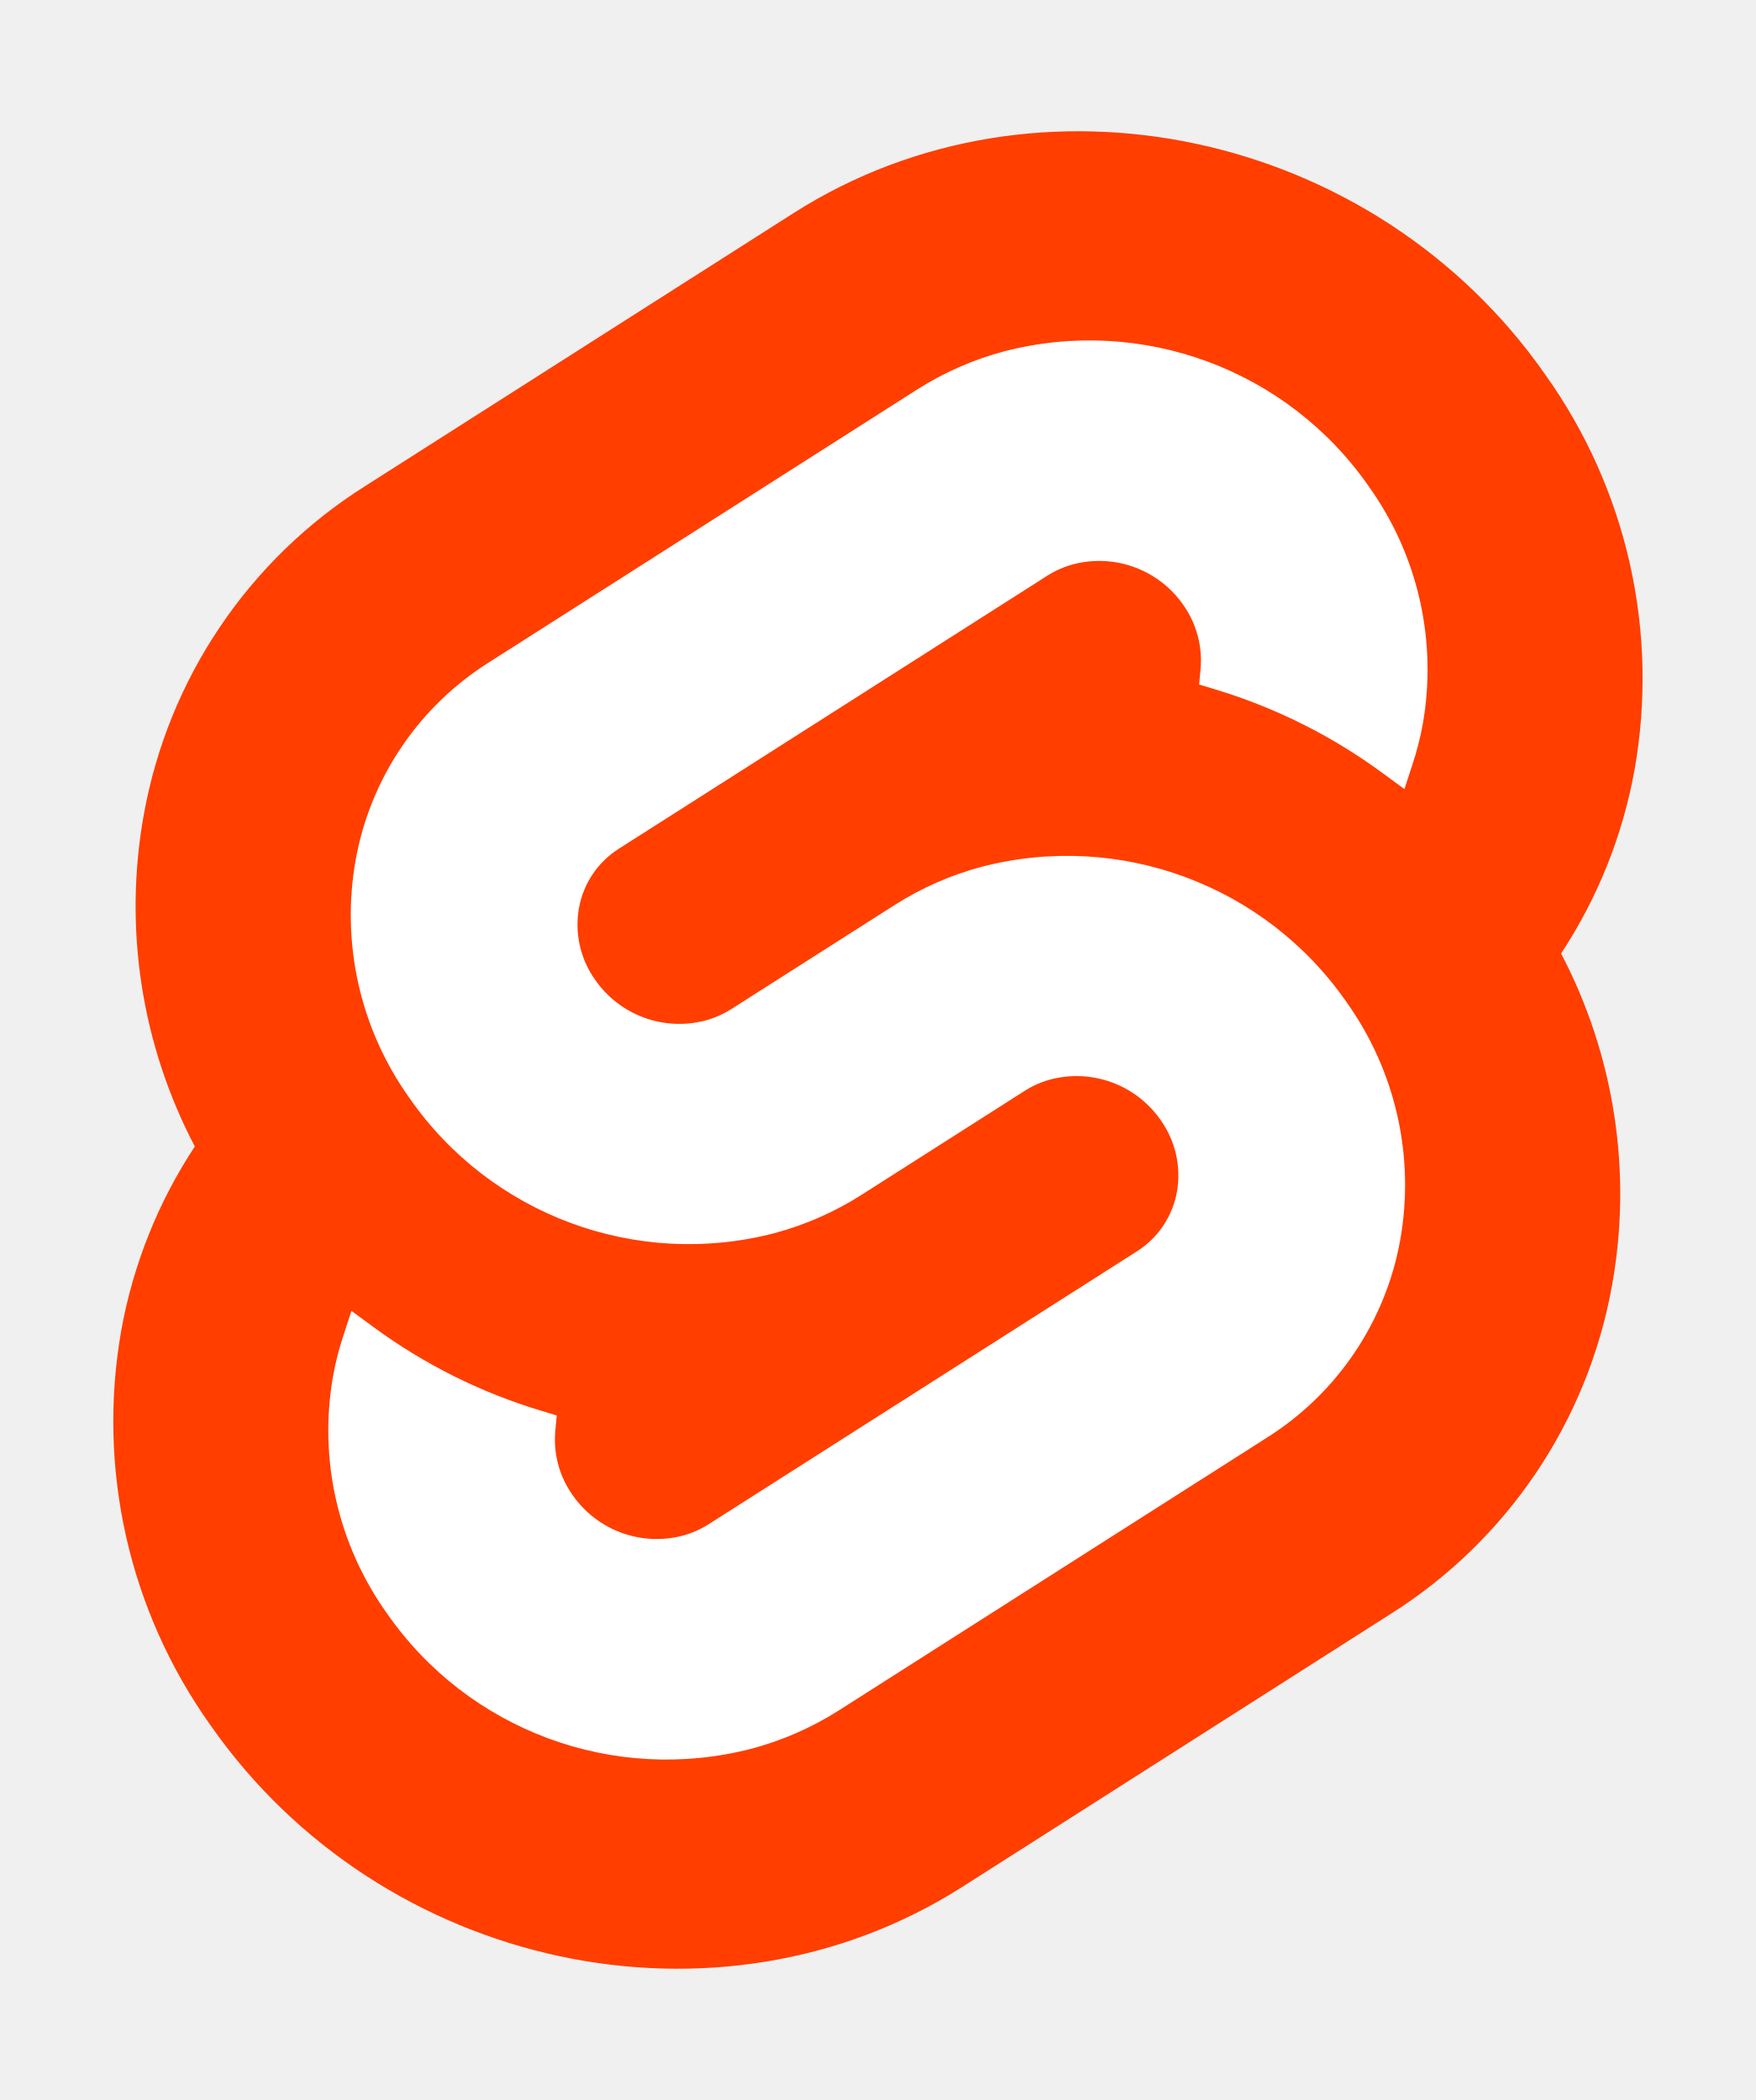
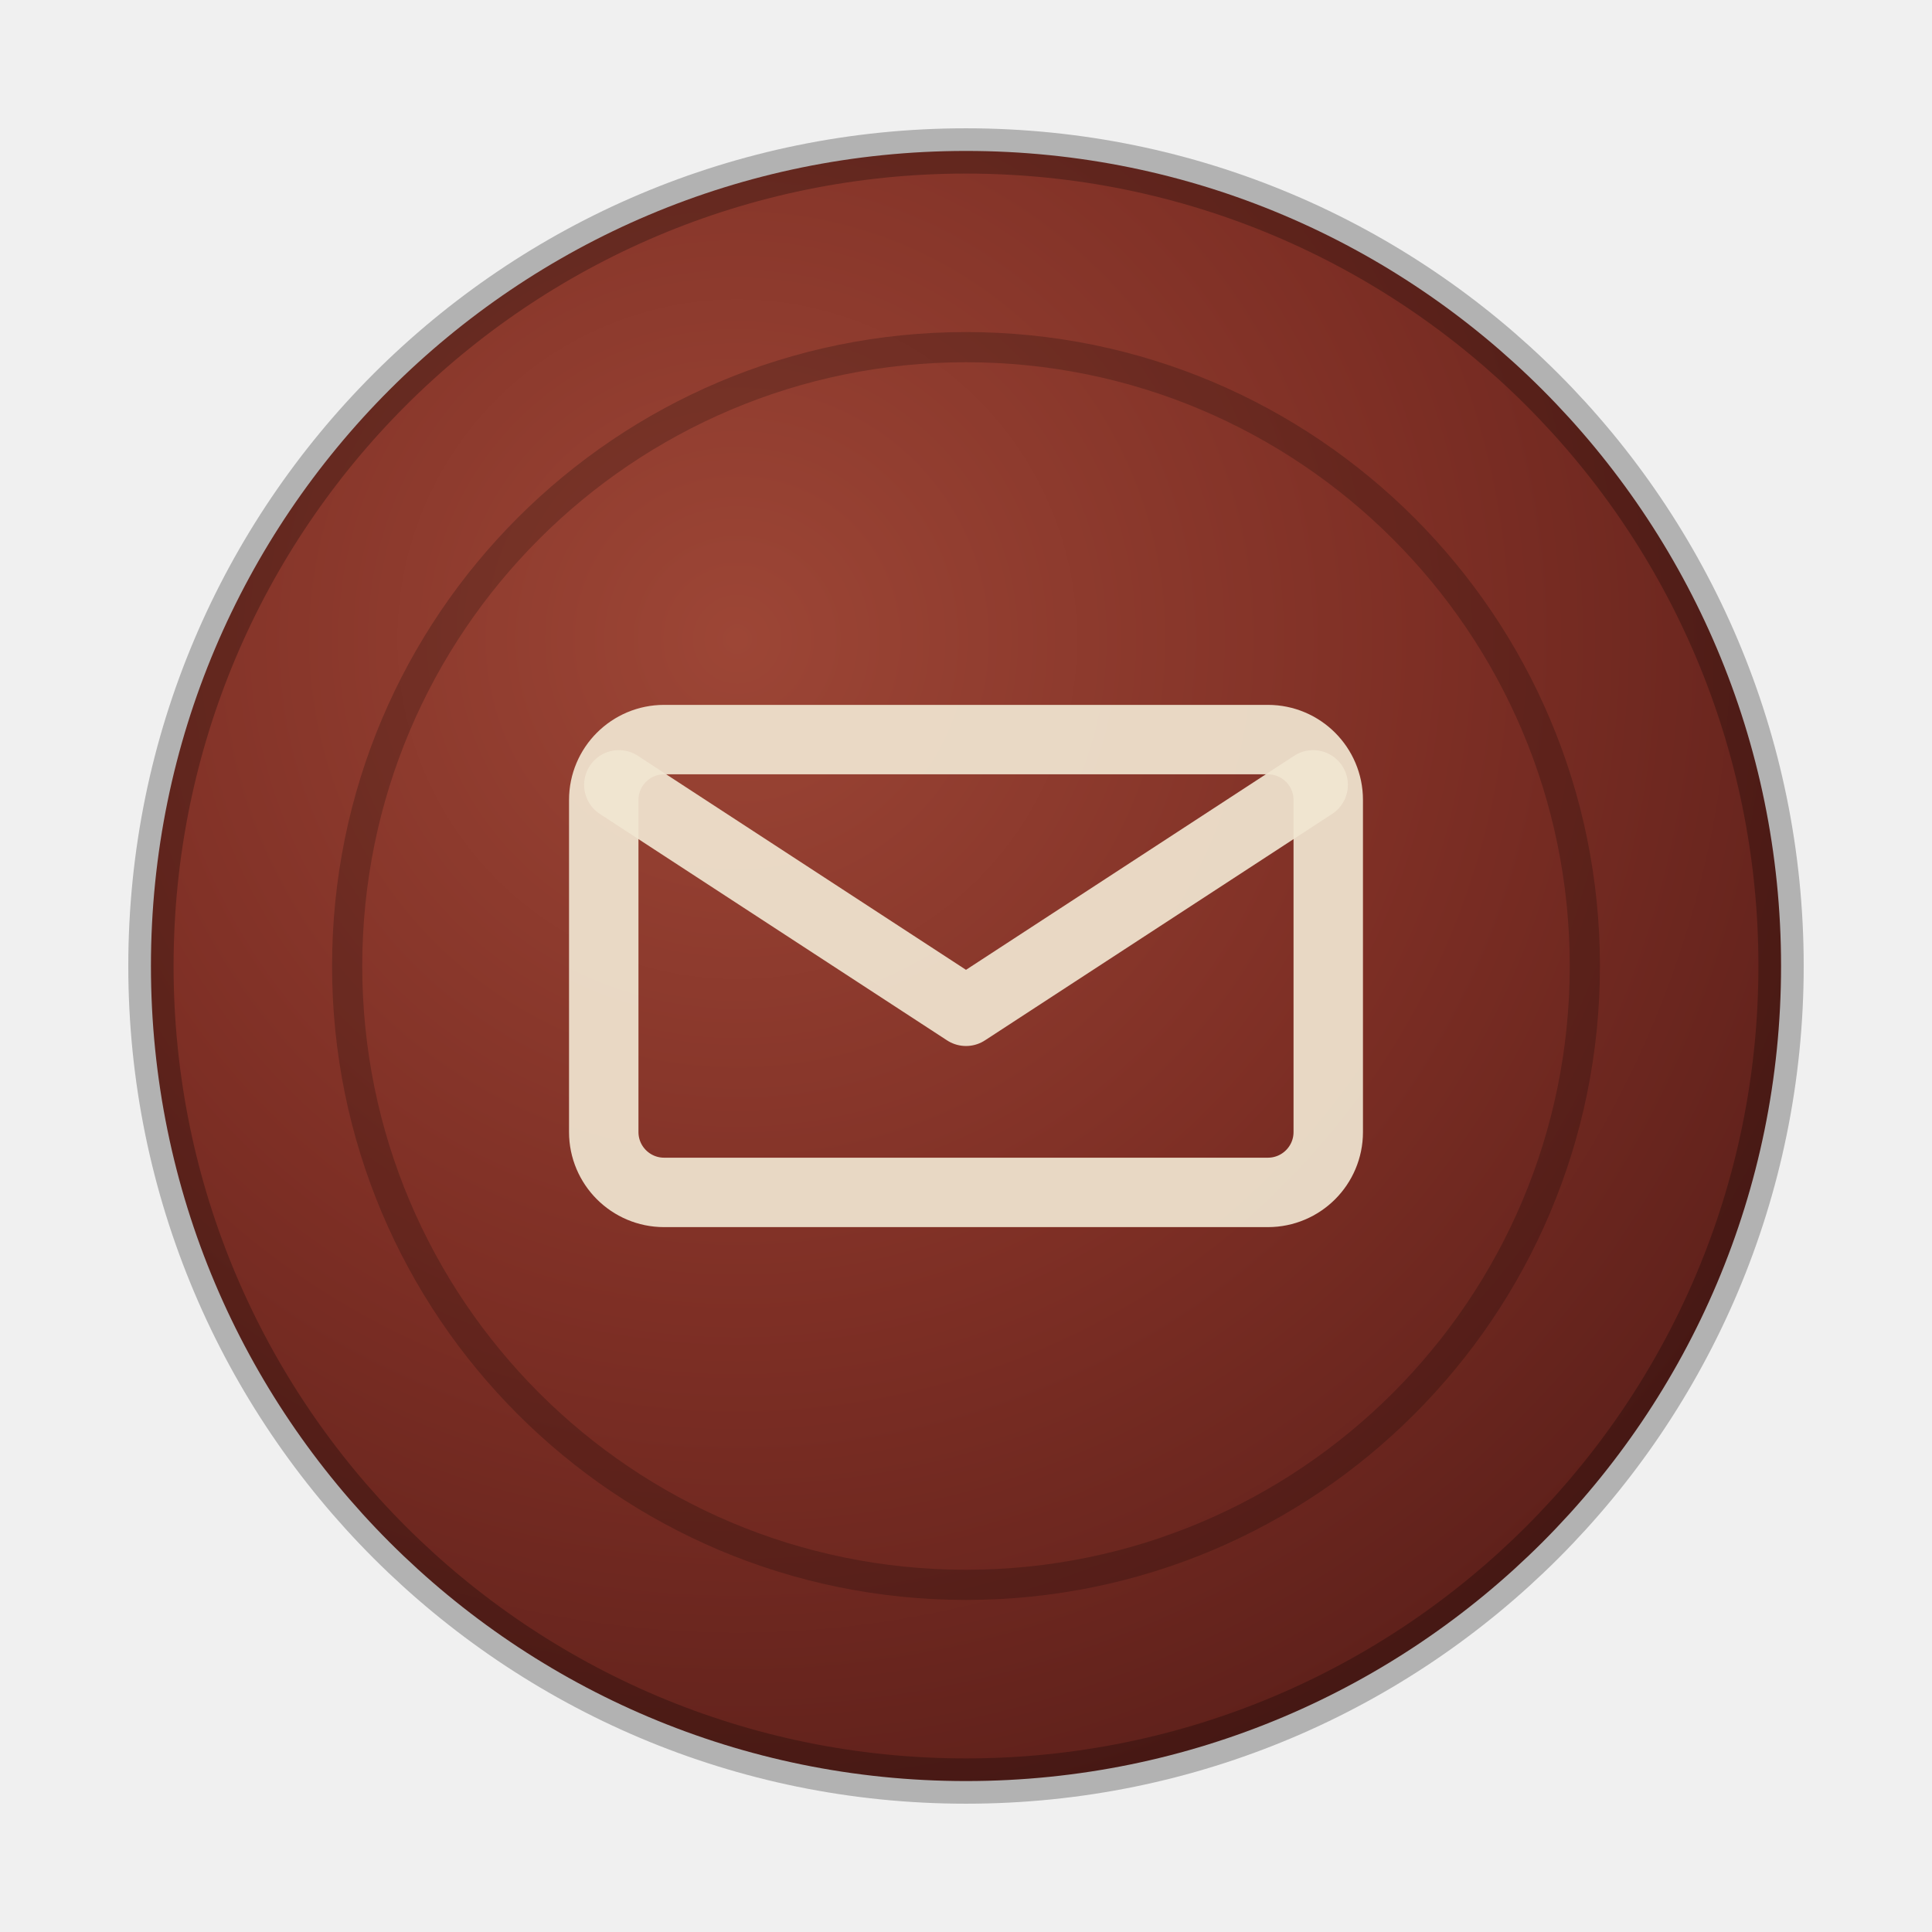
- <svg xmlns="http://www.w3.org/2000/svg" width="107" height="128" viewBox="0 0 107 128">
-   <path d="M94.157 22.819c-10.4-14.885-30.94-19.297-45.792-9.835L22.282 29.608A29.92 29.92 0 0 0 8.764 49.65a31.5 31.5 0 0 0 3.108 20.231 30 30 0 0 0-4.477 11.183 31.9 31.9 0 0 0 5.448 24.116c10.402 14.887 30.942 19.297 45.791 9.835l26.083-16.624A29.92 29.92 0 0 0 98.235 78.35a31.53 31.53 0 0 0-3.105-20.232 30 30 0 0 0 4.474-11.182 31.88 31.88 0 0 0-5.447-24.116" style="fill:#ff3e00" />
-   <path d="M45.817 106.582a20.72 20.72 0 0 1-22.237-8.243 19.17 19.17 0 0 1-3.277-14.503 18 18 0 0 1 .624-2.435l.49-1.498 1.337.981a33.6 33.6 0 0 0 10.203 5.098l.97.294-.09.968a5.85 5.85 0 0 0 1.052 3.878 6.24 6.24 0 0 0 6.695 2.485 5.8 5.8 0 0 0 1.603-.704L69.27 76.28a5.43 5.43 0 0 0 2.45-3.631 5.8 5.8 0 0 0-.987-4.371 6.24 6.24 0 0 0-6.698-2.487 5.7 5.7 0 0 0-1.6.704l-9.953 6.345a19 19 0 0 1-5.296 2.326 20.72 20.72 0 0 1-22.237-8.243 19.17 19.17 0 0 1-3.277-14.502 17.99 17.99 0 0 1 8.13-12.052l26.081-16.623a19 19 0 0 1 5.3-2.329 20.72 20.72 0 0 1 22.237 8.243 19.17 19.17 0 0 1 3.277 14.503 18 18 0 0 1-.624 2.435l-.49 1.498-1.337-.98a33.6 33.6 0 0 0-10.203-5.1l-.97-.294.09-.968a5.86 5.86 0 0 0-1.052-3.878 6.24 6.24 0 0 0-6.696-2.485 5.8 5.8 0 0 0-1.602.704L37.73 51.72a5.42 5.42 0 0 0-2.449 3.63 5.79 5.79 0 0 0 .986 4.372 6.24 6.24 0 0 0 6.698 2.486 5.8 5.8 0 0 0 1.602-.704l9.952-6.342a19 19 0 0 1 5.295-2.328 20.72 20.72 0 0 1 22.237 8.242 19.17 19.17 0 0 1 3.277 14.503 18 18 0 0 1-8.13 12.053l-26.081 16.622a19 19 0 0 1-5.3 2.328" style="fill:#fff" />
+ <svg xmlns="http://www.w3.org/2000/svg" viewBox="0 0 64 64" width="64" height="64">
+   <defs>
+     <radialGradient id="w" cx="36%" cy="30%" r="80%">
+       <stop offset="0%" stop-color="#9d4636" />
+       <stop offset="52%" stop-color="#7e2f25" />
+       <stop offset="100%" stop-color="#591e19" />
+     </radialGradient>
+   </defs>
+   <circle cx="32" cy="32" r="27" fill="url(#w)" />
+   <circle cx="32" cy="32" r="27" fill="none" stroke="#000" stroke-opacity="0.26" stroke-width="1.5" />
+   <circle cx="32" cy="32" r="20.5" fill="none" stroke="#000" stroke-opacity="0.2" stroke-width="1" />
+   <g stroke="#f1e6d2" stroke-opacity="0.92" stroke-width="2.3" fill="none" stroke-linejoin="round" stroke-linecap="round">
+     <rect x="20" y="24.5" width="24" height="15" rx="2" />
+     <path d="M20.5 26 L32 33.5 L43.5 26" />
+   </g>
</svg>
